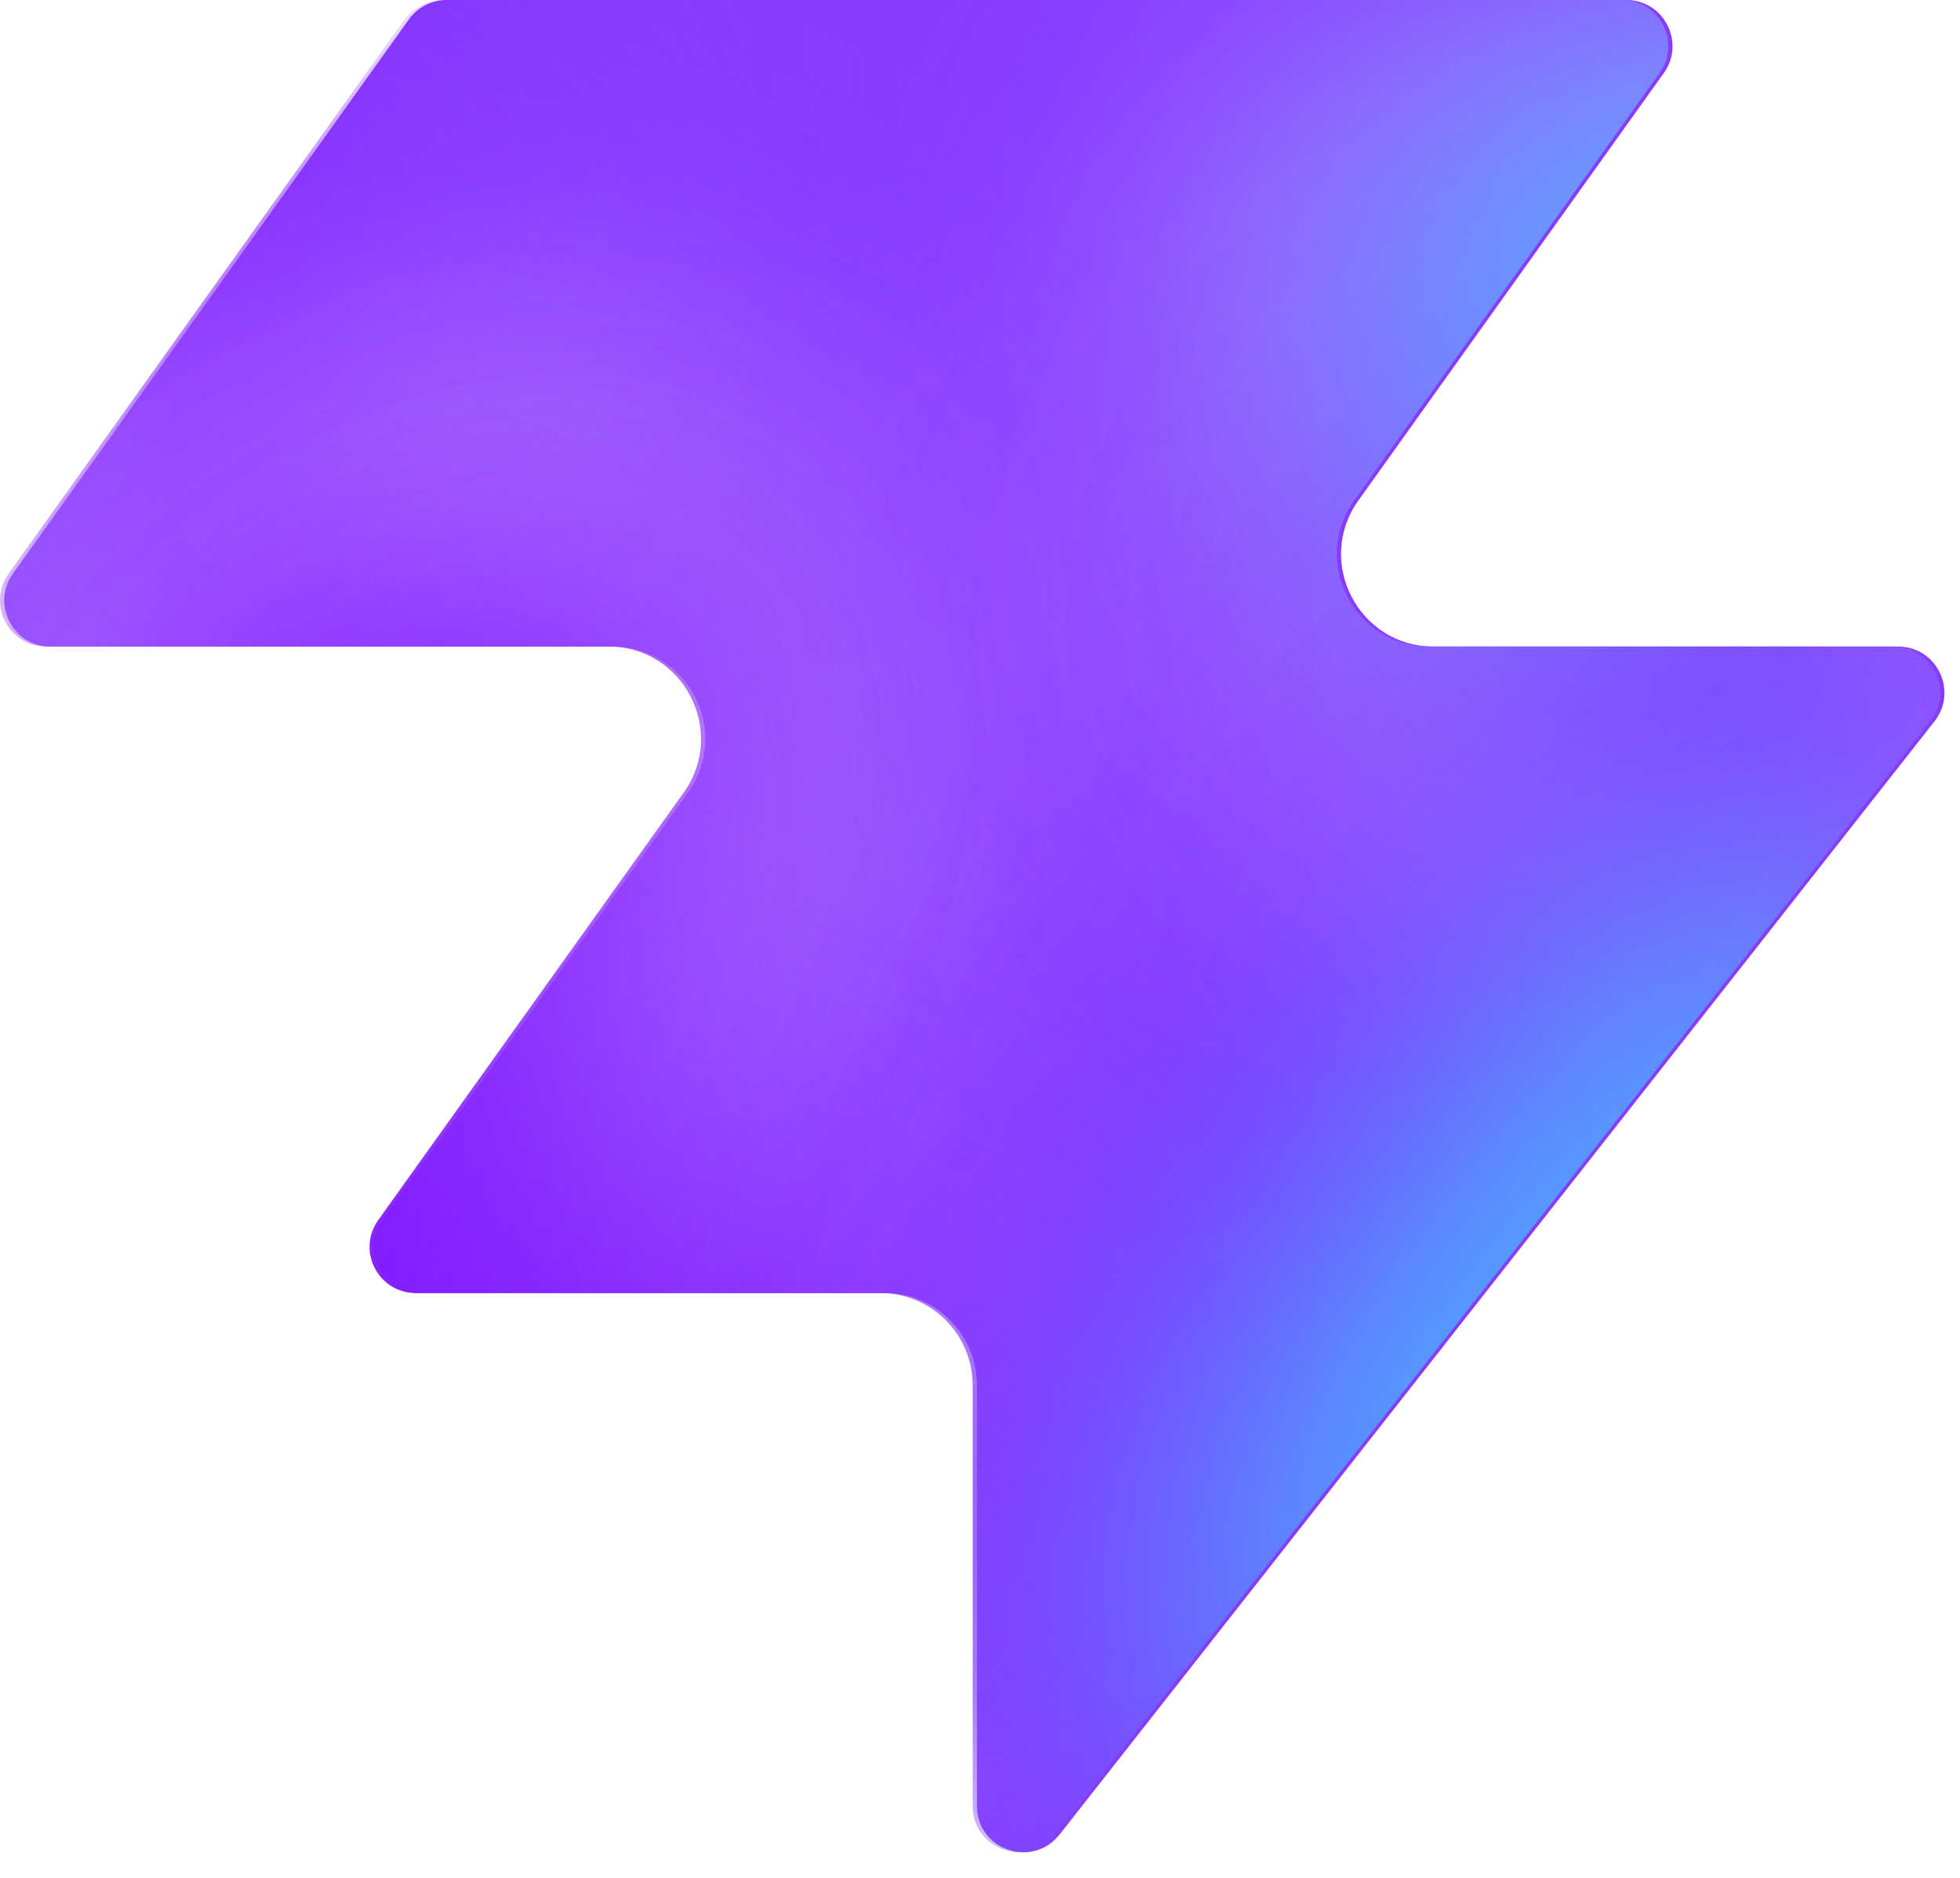
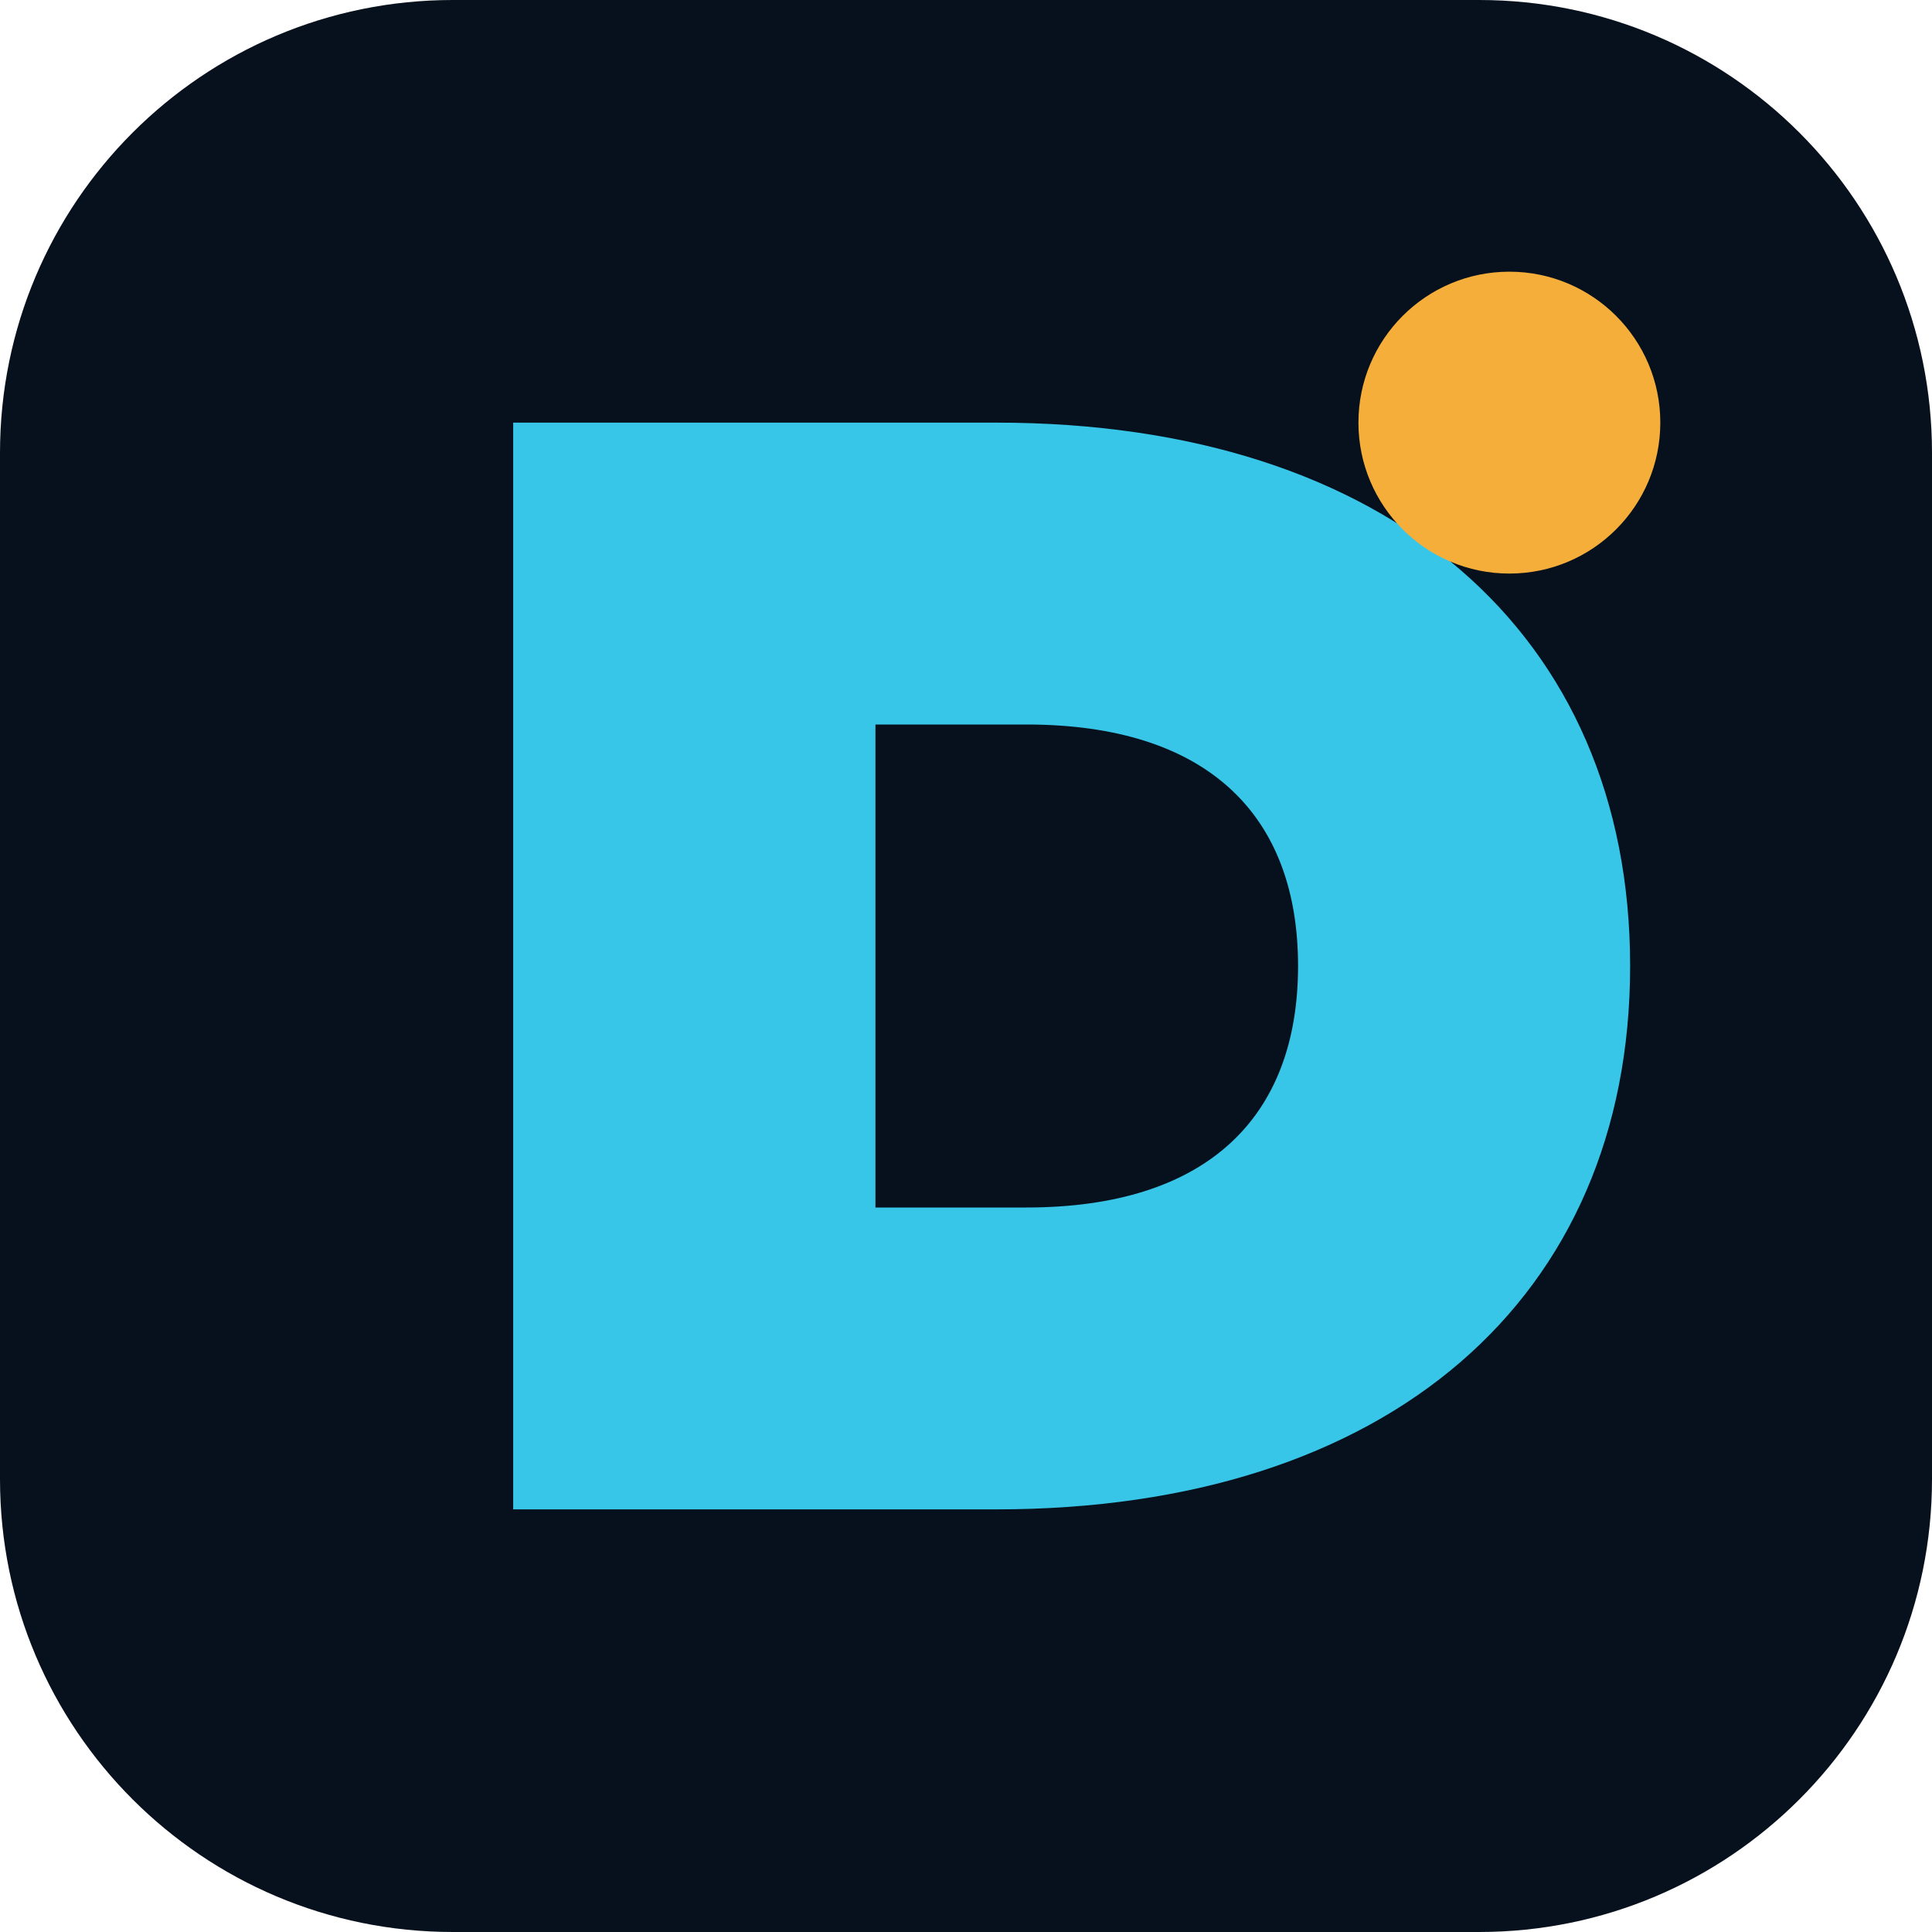
- <svg xmlns="http://www.w3.org/2000/svg" width="48" height="46" fill="none" viewBox="0 0 48 46">
-   <path fill="#863bff" d="M25.946 44.938c-.664.845-2.021.375-2.021-.698V33.937a2.26 2.26 0 0 0-2.262-2.262H10.287c-.92 0-1.456-1.04-.92-1.788l7.48-10.471c1.07-1.497 0-3.578-1.842-3.578H1.237c-.92 0-1.456-1.04-.92-1.788L10.013.474c.214-.297.556-.474.92-.474h28.894c.92 0 1.456 1.04.92 1.788l-7.48 10.471c-1.07 1.498 0 3.579 1.842 3.579h11.377c.943 0 1.473 1.088.89 1.83L25.947 44.94z" style="fill:#863bff;fill:color(display-p3 .525 .23 1);fill-opacity:1" />
-   <mask id="a" width="48" height="46" x="0" y="0" maskUnits="userSpaceOnUse" style="mask-type:alpha">
-     <path fill="#000" d="M25.842 44.938c-.664.844-2.021.375-2.021-.698V33.937a2.26 2.26 0 0 0-2.262-2.262H10.183c-.92 0-1.456-1.04-.92-1.788l7.48-10.471c1.07-1.498 0-3.579-1.842-3.579H1.133c-.92 0-1.456-1.04-.92-1.787L9.91.473c.214-.297.556-.474.92-.474h28.894c.92 0 1.456 1.04.92 1.788l-7.48 10.471c-1.07 1.498 0 3.578 1.842 3.578h11.377c.943 0 1.473 1.088.89 1.832L25.843 44.94z" style="fill:#000;fill-opacity:1" />
-   </mask>
-   <g mask="url(#a)">
-     <g filter="url(#b)">
-       <ellipse cx="5.508" cy="14.704" fill="#ede6ff" rx="5.508" ry="14.704" style="fill:#ede6ff;fill:color(display-p3 .927 .903 1);fill-opacity:1" transform="matrix(.00324 1 1 -.00324 -4.47 31.516)" />
-     </g>
-     <g filter="url(#c)">
-       <ellipse cx="10.399" cy="29.851" fill="#ede6ff" rx="10.399" ry="29.851" style="fill:#ede6ff;fill:color(display-p3 .927 .903 1);fill-opacity:1" transform="matrix(.00324 1 1 -.00324 -39.328 7.883)" />
-     </g>
-     <g filter="url(#d)">
-       <ellipse cx="5.508" cy="30.487" fill="#7e14ff" rx="5.508" ry="30.487" style="fill:#7e14ff;fill:color(display-p3 .492 .077 1);fill-opacity:1" transform="rotate(89.814 -25.913 -14.639)scale(1 -1)" />
-     </g>
-     <g filter="url(#e)">
-       <ellipse cx="5.508" cy="30.599" fill="#7e14ff" rx="5.508" ry="30.599" style="fill:#7e14ff;fill:color(display-p3 .492 .077 1);fill-opacity:1" transform="rotate(89.814 -32.644 -3.334)scale(1 -1)" />
-     </g>
-     <g filter="url(#f)">
-       <ellipse cx="5.508" cy="30.599" fill="#7e14ff" rx="5.508" ry="30.599" style="fill:#7e14ff;fill:color(display-p3 .492 .077 1);fill-opacity:1" transform="matrix(.00324 1 1 -.00324 -34.34 30.47)" />
-     </g>
-     <g filter="url(#g)">
-       <ellipse cx="14.072" cy="22.078" fill="#ede6ff" rx="14.072" ry="22.078" style="fill:#ede6ff;fill:color(display-p3 .927 .903 1);fill-opacity:1" transform="rotate(93.35 24.506 48.493)scale(-1 1)" />
-     </g>
-     <g filter="url(#h)">
-       <ellipse cx="3.47" cy="21.501" fill="#7e14ff" rx="3.47" ry="21.501" style="fill:#7e14ff;fill:color(display-p3 .492 .077 1);fill-opacity:1" transform="rotate(89.009 28.708 47.59)scale(-1 1)" />
-     </g>
-     <g filter="url(#i)">
-       <ellipse cx="3.47" cy="21.501" fill="#7e14ff" rx="3.47" ry="21.501" style="fill:#7e14ff;fill:color(display-p3 .492 .077 1);fill-opacity:1" transform="rotate(89.009 28.708 47.59)scale(-1 1)" />
-     </g>
-     <g filter="url(#j)">
-       <ellipse cx=".387" cy="8.972" fill="#7e14ff" rx="4.407" ry="29.108" style="fill:#7e14ff;fill:color(display-p3 .492 .077 1);fill-opacity:1" transform="rotate(39.51 .387 8.972)" />
-     </g>
-     <g filter="url(#k)">
-       <ellipse cx="47.523" cy="-6.092" fill="#7e14ff" rx="4.407" ry="29.108" style="fill:#7e14ff;fill:color(display-p3 .492 .077 1);fill-opacity:1" transform="rotate(37.892 47.523 -6.092)" />
-     </g>
-     <g filter="url(#l)">
-       <ellipse cx="41.412" cy="6.333" fill="#47bfff" rx="5.971" ry="9.665" style="fill:#47bfff;fill:color(display-p3 .28 .748 1);fill-opacity:1" transform="rotate(37.892 41.412 6.333)" />
-     </g>
-     <g filter="url(#m)">
-       <ellipse cx="-1.879" cy="38.332" fill="#7e14ff" rx="4.407" ry="29.108" style="fill:#7e14ff;fill:color(display-p3 .492 .077 1);fill-opacity:1" transform="rotate(37.892 -1.88 38.332)" />
-     </g>
-     <g filter="url(#n)">
-       <ellipse cx="-1.879" cy="38.332" fill="#7e14ff" rx="4.407" ry="29.108" style="fill:#7e14ff;fill:color(display-p3 .492 .077 1);fill-opacity:1" transform="rotate(37.892 -1.88 38.332)" />
-     </g>
-     <g filter="url(#o)">
-       <ellipse cx="35.651" cy="29.907" fill="#7e14ff" rx="4.407" ry="29.108" style="fill:#7e14ff;fill:color(display-p3 .492 .077 1);fill-opacity:1" transform="rotate(37.892 35.651 29.907)" />
-     </g>
-     <g filter="url(#p)">
-       <ellipse cx="38.418" cy="32.4" fill="#47bfff" rx="5.971" ry="15.297" style="fill:#47bfff;fill:color(display-p3 .28 .748 1);fill-opacity:1" transform="rotate(37.892 38.418 32.4)" />
-     </g>
-   </g>
-   <defs>
-     <filter id="b" width="60.045" height="41.654" x="-19.77" y="16.149" color-interpolation-filters="sRGB" filterUnits="userSpaceOnUse">
-       <feFlood flood-opacity="0" result="BackgroundImageFix" />
-       <feBlend in="SourceGraphic" in2="BackgroundImageFix" result="shape" />
-       <feGaussianBlur result="effect1_foregroundBlur_2002_17158" stdDeviation="7.659" />
-     </filter>
-     <filter id="c" width="90.34" height="51.437" x="-54.613" y="-7.533" color-interpolation-filters="sRGB" filterUnits="userSpaceOnUse">
-       <feFlood flood-opacity="0" result="BackgroundImageFix" />
-       <feBlend in="SourceGraphic" in2="BackgroundImageFix" result="shape" />
-       <feGaussianBlur result="effect1_foregroundBlur_2002_17158" stdDeviation="7.659" />
-     </filter>
-     <filter id="d" width="79.355" height="29.4" x="-49.64" y="2.03" color-interpolation-filters="sRGB" filterUnits="userSpaceOnUse">
-       <feFlood flood-opacity="0" result="BackgroundImageFix" />
-       <feBlend in="SourceGraphic" in2="BackgroundImageFix" result="shape" />
-       <feGaussianBlur result="effect1_foregroundBlur_2002_17158" stdDeviation="4.596" />
-     </filter>
-     <filter id="e" width="79.579" height="29.4" x="-45.045" y="20.029" color-interpolation-filters="sRGB" filterUnits="userSpaceOnUse">
-       <feFlood flood-opacity="0" result="BackgroundImageFix" />
-       <feBlend in="SourceGraphic" in2="BackgroundImageFix" result="shape" />
-       <feGaussianBlur result="effect1_foregroundBlur_2002_17158" stdDeviation="4.596" />
-     </filter>
-     <filter id="f" width="79.579" height="29.4" x="-43.513" y="21.178" color-interpolation-filters="sRGB" filterUnits="userSpaceOnUse">
-       <feFlood flood-opacity="0" result="BackgroundImageFix" />
-       <feBlend in="SourceGraphic" in2="BackgroundImageFix" result="shape" />
-       <feGaussianBlur result="effect1_foregroundBlur_2002_17158" stdDeviation="4.596" />
-     </filter>
-     <filter id="g" width="74.749" height="58.852" x="15.756" y="-17.901" color-interpolation-filters="sRGB" filterUnits="userSpaceOnUse">
-       <feFlood flood-opacity="0" result="BackgroundImageFix" />
-       <feBlend in="SourceGraphic" in2="BackgroundImageFix" result="shape" />
-       <feGaussianBlur result="effect1_foregroundBlur_2002_17158" stdDeviation="7.659" />
-     </filter>
-     <filter id="h" width="61.377" height="25.362" x="23.548" y="2.284" color-interpolation-filters="sRGB" filterUnits="userSpaceOnUse">
-       <feFlood flood-opacity="0" result="BackgroundImageFix" />
-       <feBlend in="SourceGraphic" in2="BackgroundImageFix" result="shape" />
-       <feGaussianBlur result="effect1_foregroundBlur_2002_17158" stdDeviation="4.596" />
-     </filter>
-     <filter id="i" width="61.377" height="25.362" x="23.548" y="2.284" color-interpolation-filters="sRGB" filterUnits="userSpaceOnUse">
-       <feFlood flood-opacity="0" result="BackgroundImageFix" />
-       <feBlend in="SourceGraphic" in2="BackgroundImageFix" result="shape" />
-       <feGaussianBlur result="effect1_foregroundBlur_2002_17158" stdDeviation="4.596" />
-     </filter>
-     <filter id="j" width="56.045" height="63.649" x="-27.636" y="-22.853" color-interpolation-filters="sRGB" filterUnits="userSpaceOnUse">
-       <feFlood flood-opacity="0" result="BackgroundImageFix" />
-       <feBlend in="SourceGraphic" in2="BackgroundImageFix" result="shape" />
-       <feGaussianBlur result="effect1_foregroundBlur_2002_17158" stdDeviation="4.596" />
-     </filter>
-     <filter id="k" width="54.814" height="64.646" x="20.116" y="-38.415" color-interpolation-filters="sRGB" filterUnits="userSpaceOnUse">
-       <feFlood flood-opacity="0" result="BackgroundImageFix" />
-       <feBlend in="SourceGraphic" in2="BackgroundImageFix" result="shape" />
-       <feGaussianBlur result="effect1_foregroundBlur_2002_17158" stdDeviation="4.596" />
-     </filter>
-     <filter id="l" width="33.541" height="35.313" x="24.641" y="-11.323" color-interpolation-filters="sRGB" filterUnits="userSpaceOnUse">
-       <feFlood flood-opacity="0" result="BackgroundImageFix" />
-       <feBlend in="SourceGraphic" in2="BackgroundImageFix" result="shape" />
-       <feGaussianBlur result="effect1_foregroundBlur_2002_17158" stdDeviation="4.596" />
-     </filter>
-     <filter id="m" width="54.814" height="64.646" x="-29.286" y="6.009" color-interpolation-filters="sRGB" filterUnits="userSpaceOnUse">
-       <feFlood flood-opacity="0" result="BackgroundImageFix" />
-       <feBlend in="SourceGraphic" in2="BackgroundImageFix" result="shape" />
-       <feGaussianBlur result="effect1_foregroundBlur_2002_17158" stdDeviation="4.596" />
-     </filter>
-     <filter id="n" width="54.814" height="64.646" x="-29.286" y="6.009" color-interpolation-filters="sRGB" filterUnits="userSpaceOnUse">
-       <feFlood flood-opacity="0" result="BackgroundImageFix" />
-       <feBlend in="SourceGraphic" in2="BackgroundImageFix" result="shape" />
-       <feGaussianBlur result="effect1_foregroundBlur_2002_17158" stdDeviation="4.596" />
-     </filter>
-     <filter id="o" width="54.814" height="64.646" x="8.244" y="-2.416" color-interpolation-filters="sRGB" filterUnits="userSpaceOnUse">
-       <feFlood flood-opacity="0" result="BackgroundImageFix" />
-       <feBlend in="SourceGraphic" in2="BackgroundImageFix" result="shape" />
-       <feGaussianBlur result="effect1_foregroundBlur_2002_17158" stdDeviation="4.596" />
-     </filter>
-     <filter id="p" width="39.409" height="43.623" x="18.713" y="10.588" color-interpolation-filters="sRGB" filterUnits="userSpaceOnUse">
-       <feFlood flood-opacity="0" result="BackgroundImageFix" />
-       <feBlend in="SourceGraphic" in2="BackgroundImageFix" result="shape" />
-       <feGaussianBlur result="effect1_foregroundBlur_2002_17158" stdDeviation="4.596" />
-     </filter>
-   </defs>
+ <svg xmlns="http://www.w3.org/2000/svg" viewBox="0 0 64 64">
+   <rect width="64" height="64" rx="15" fill="#07111d" />
+   <path d="M17 14h16c13 0 21 7 21 18S46 50 33 50H17V14zm12 10v16h5c6 0 9-3 9-8s-3-8-9-8h-5z" fill="#38c6e8" />
+   <circle cx="50" cy="14" r="5" fill="#f6ae3b" />
</svg>
